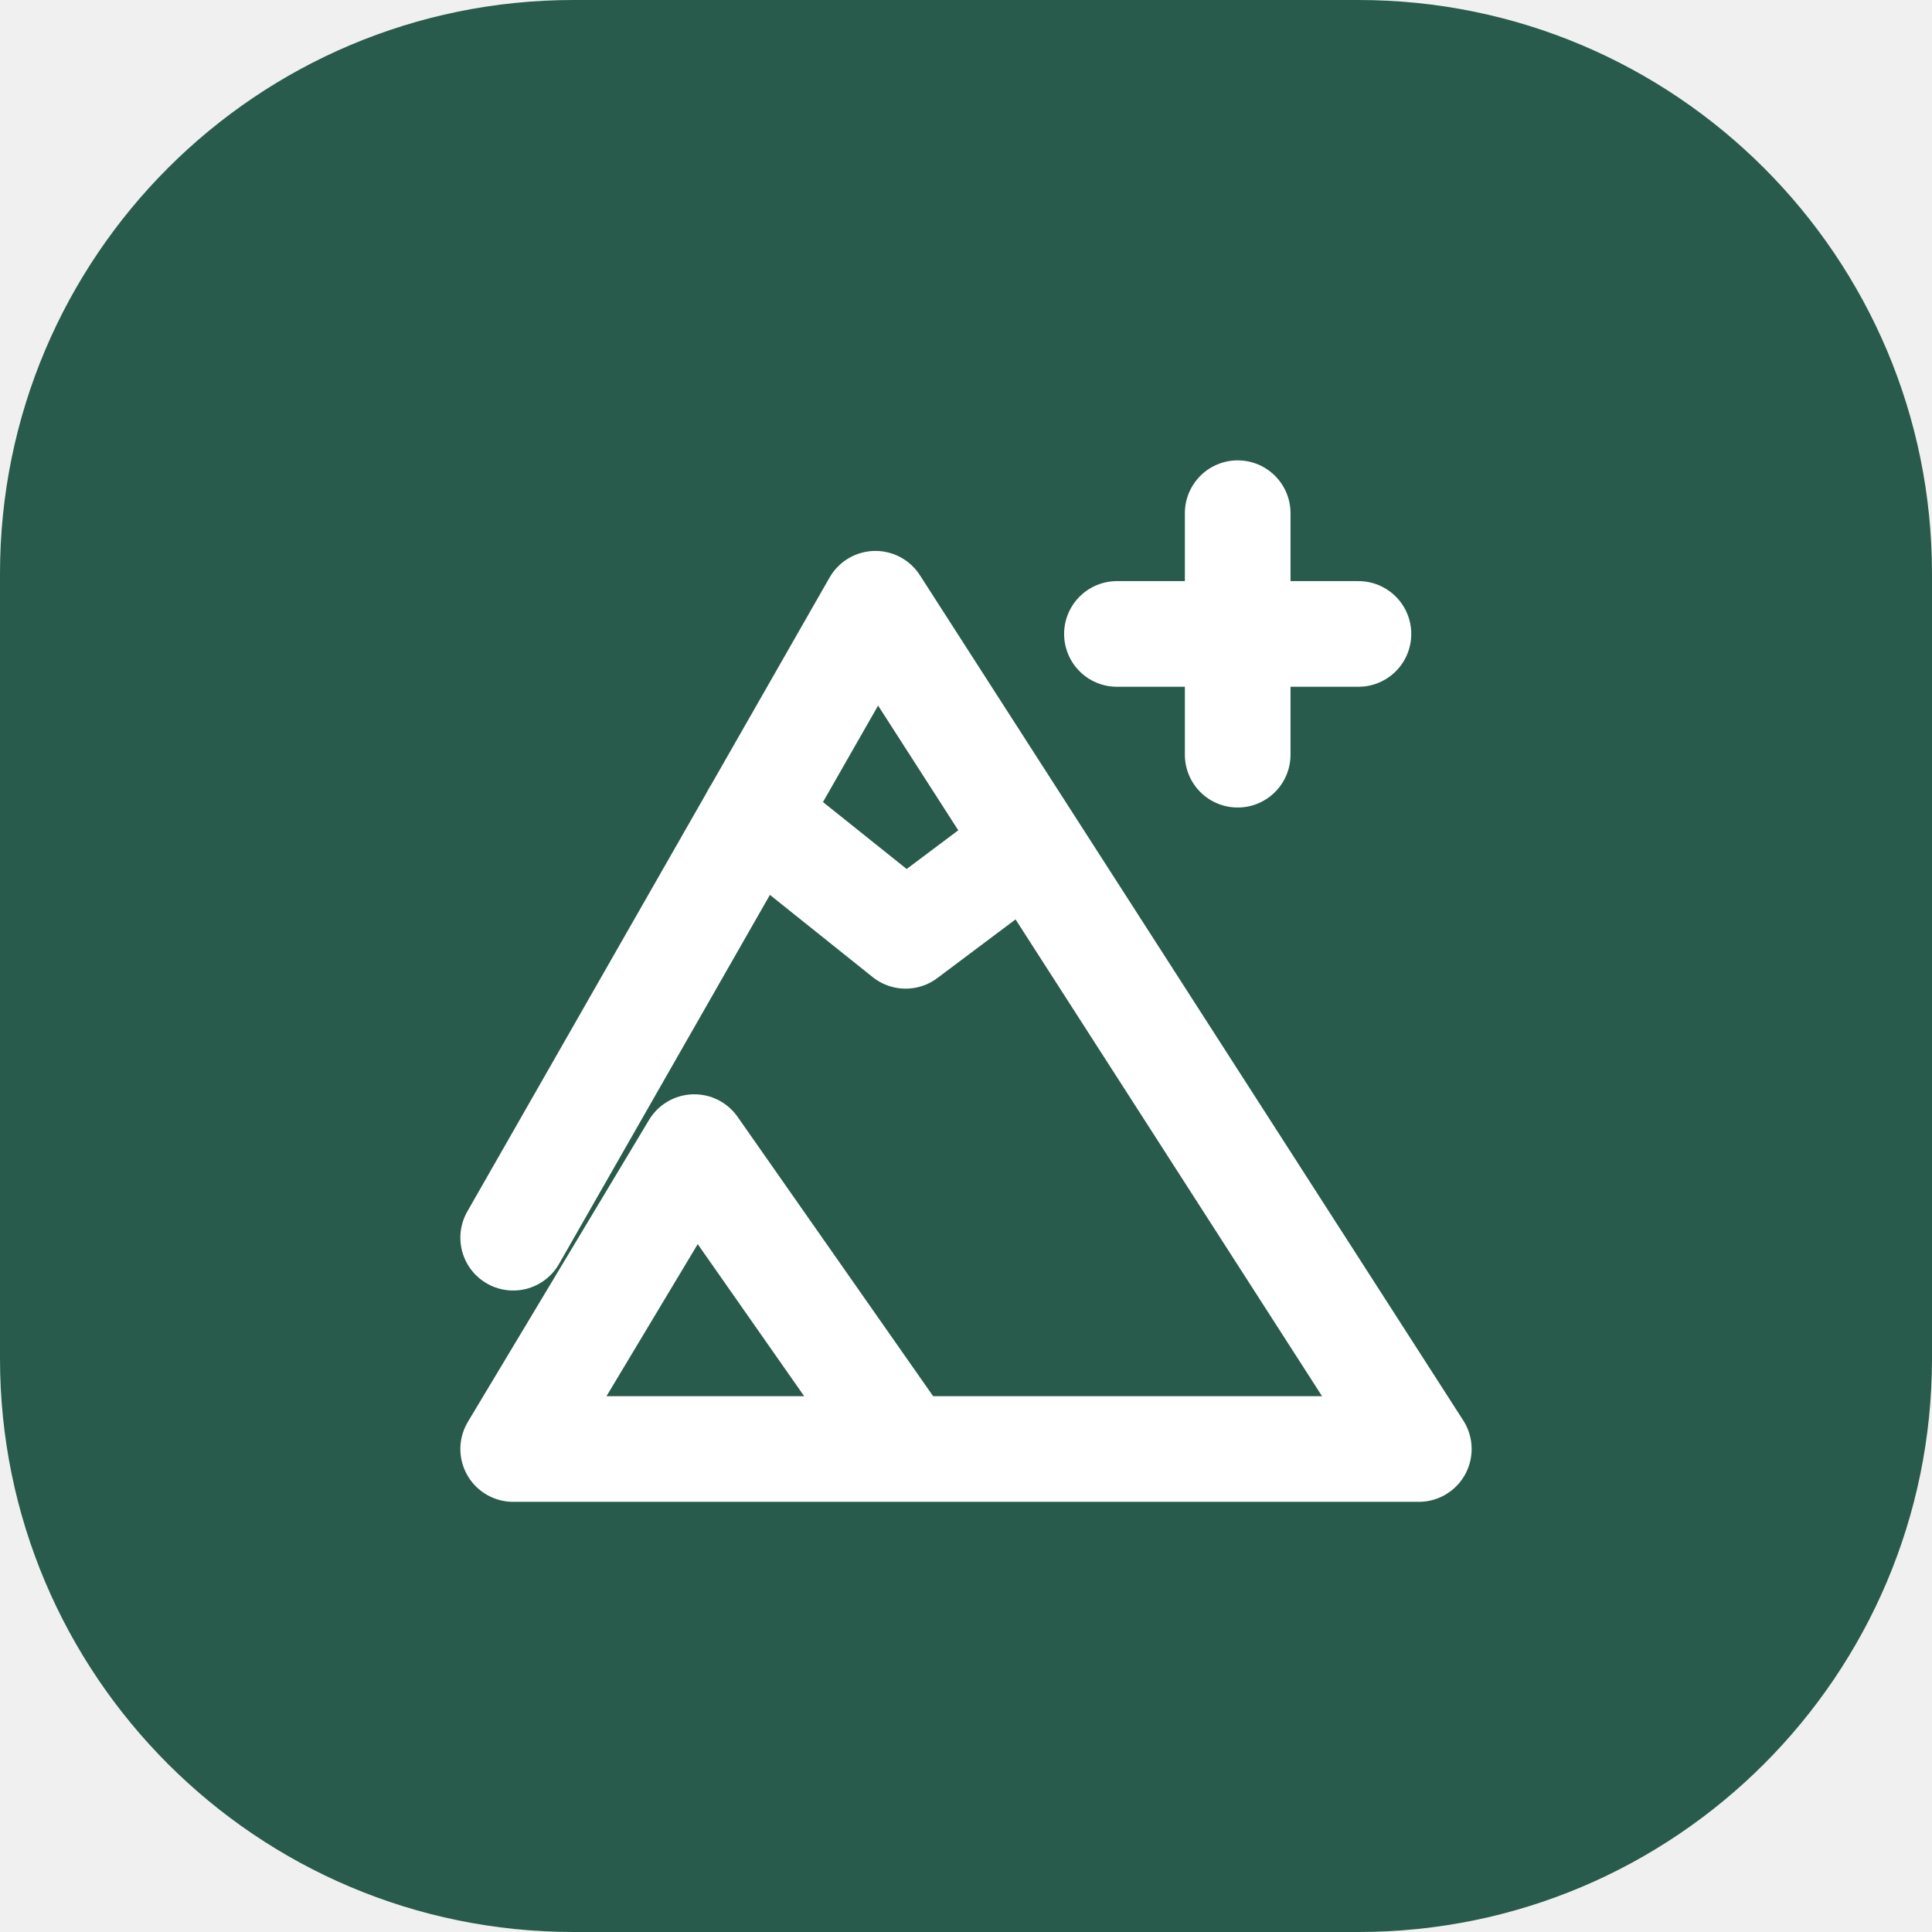
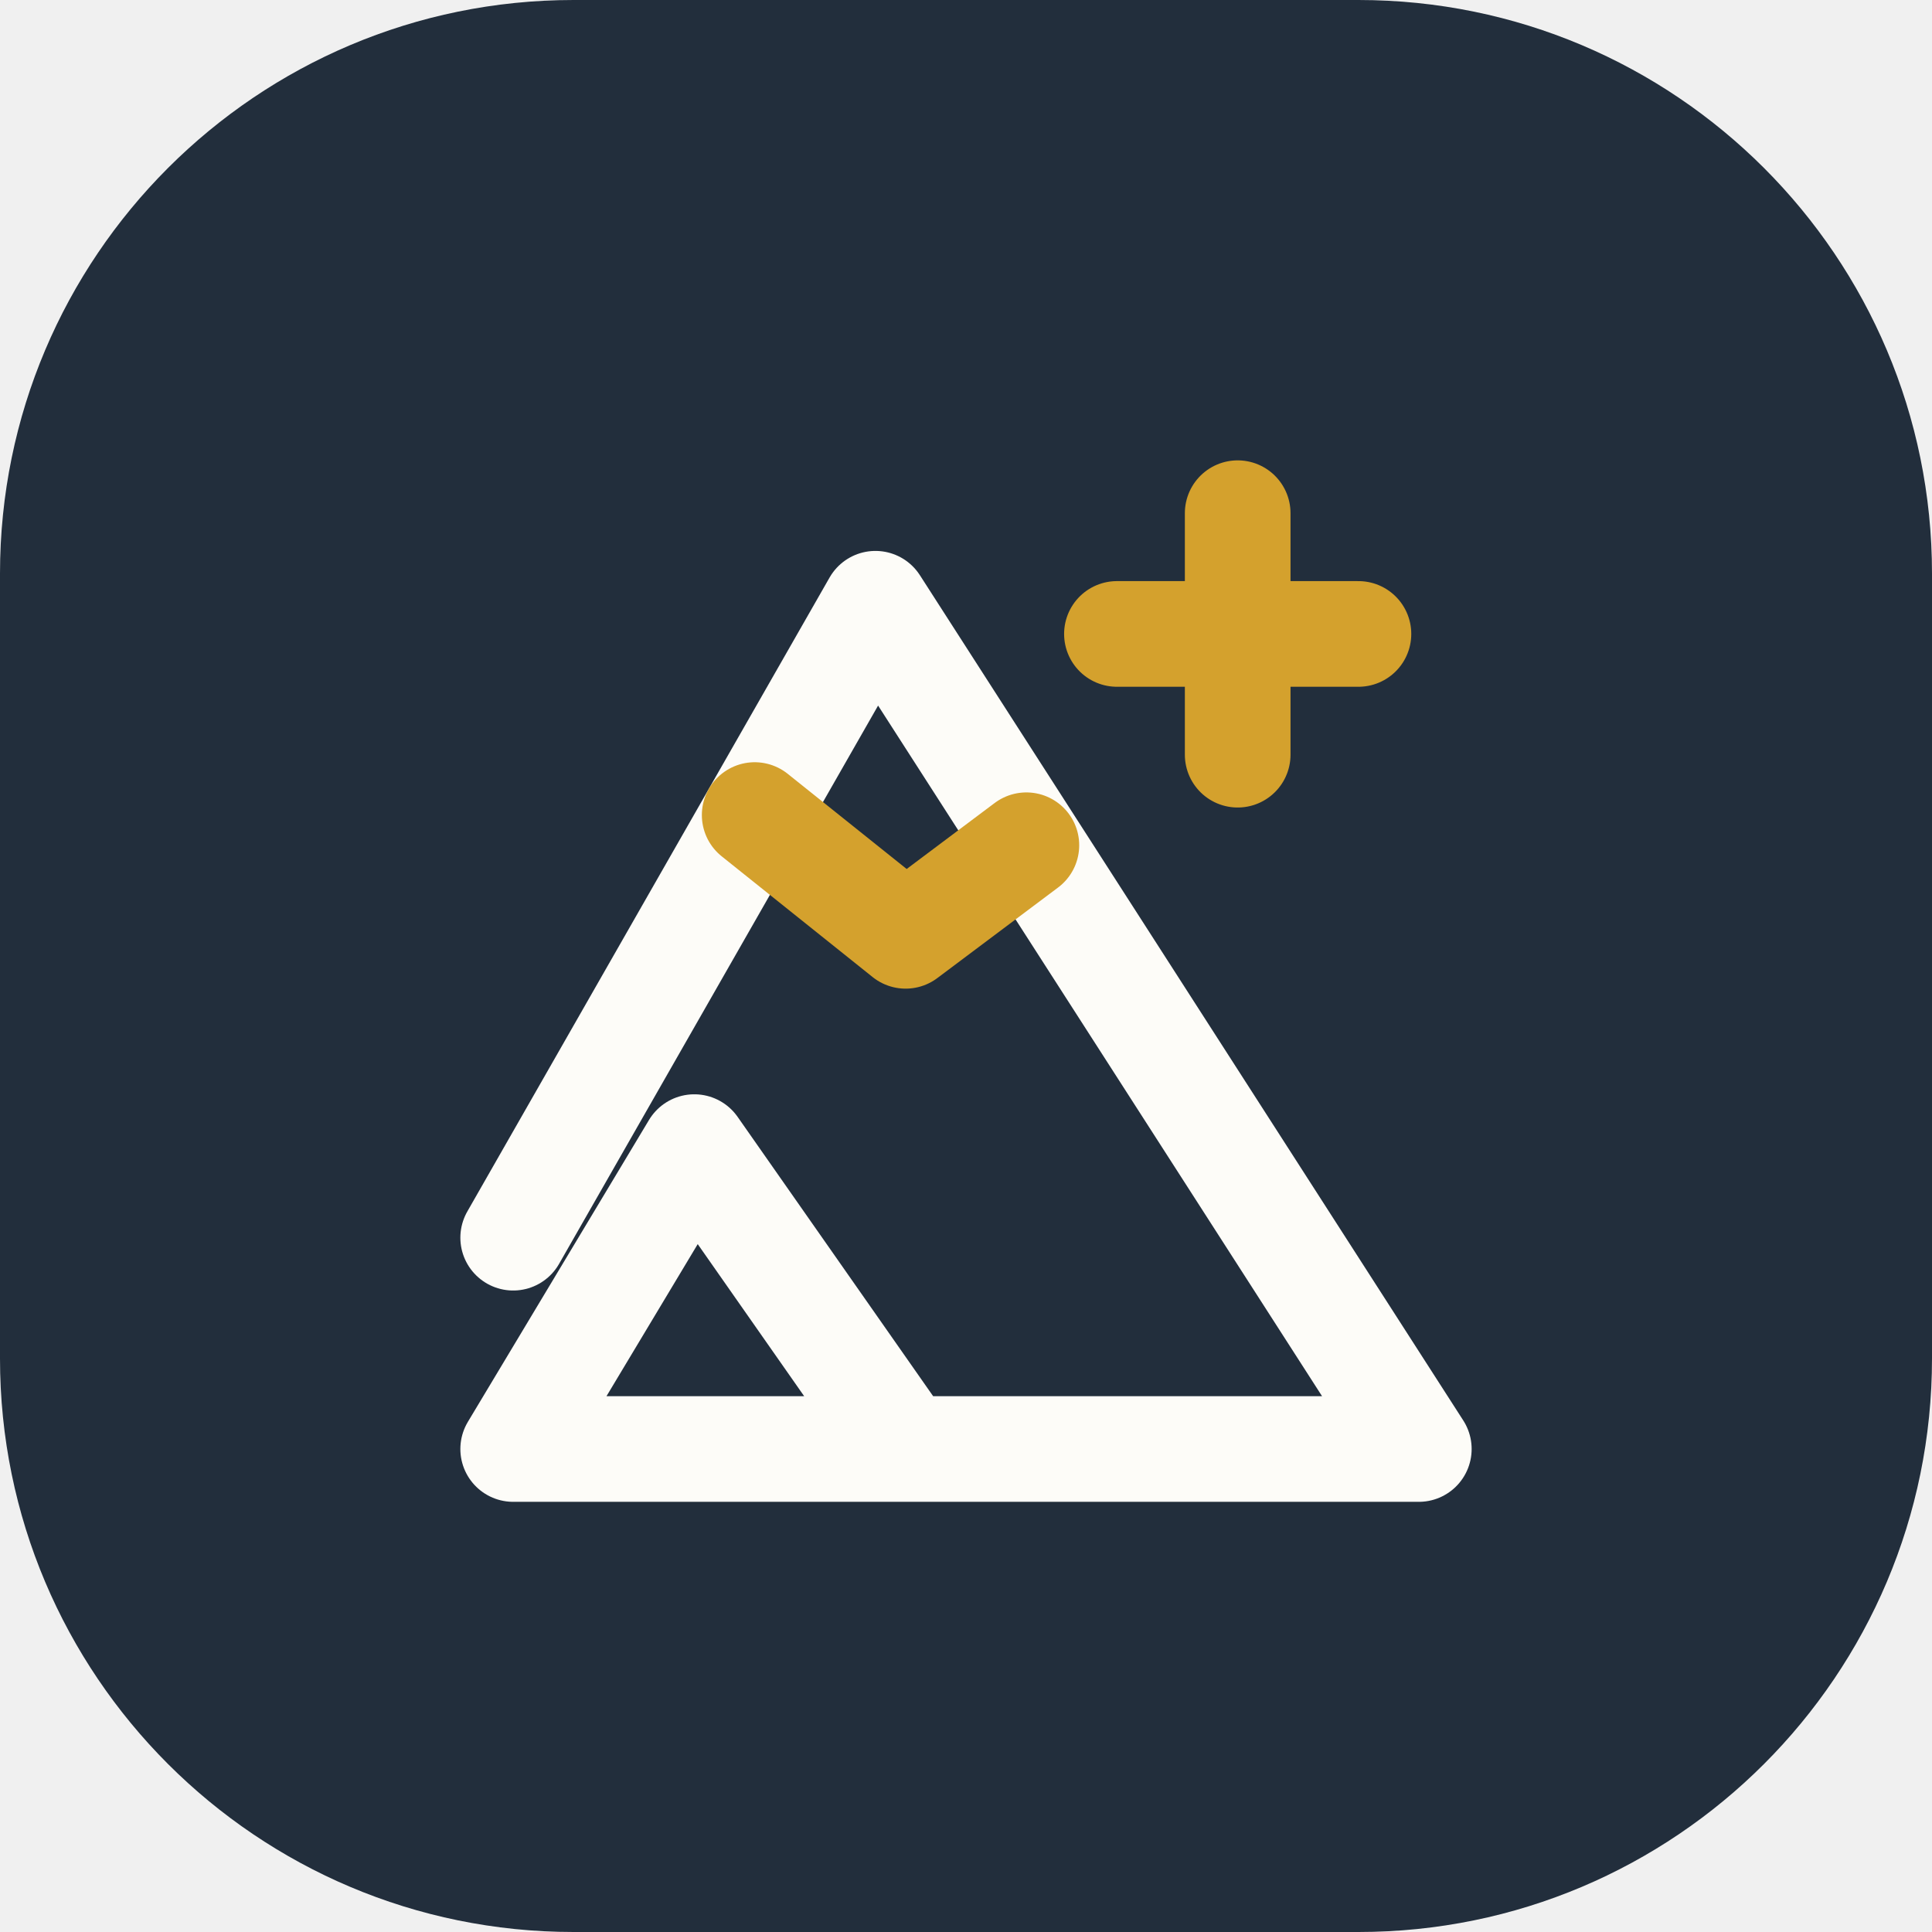
<svg xmlns="http://www.w3.org/2000/svg" viewBox="0 0 64 64">
-   <rect width="64" height="64" rx="19" fill="#285b4b" />
-   <g fill="none" stroke="#fff" stroke-width="3.5" stroke-linecap="round" stroke-linejoin="round">
+   <rect width="64" height="64" rx="19" fill="#222E3C" />
+   <g fill="none" stroke="#FDFCF8" stroke-width="3.5" stroke-linecap="round" stroke-linejoin="round">
    <path d="M17 41 29 20l18 28H17l6-10 7 10" />
-     <path d="m25 27 5 4 4-3M41 17v8m-4-4h8" />
+     <path d="m25 27 5 4 4-3M41 17v8m-4-4h8" stroke="#D4A12D" />
  </g>
</svg>
